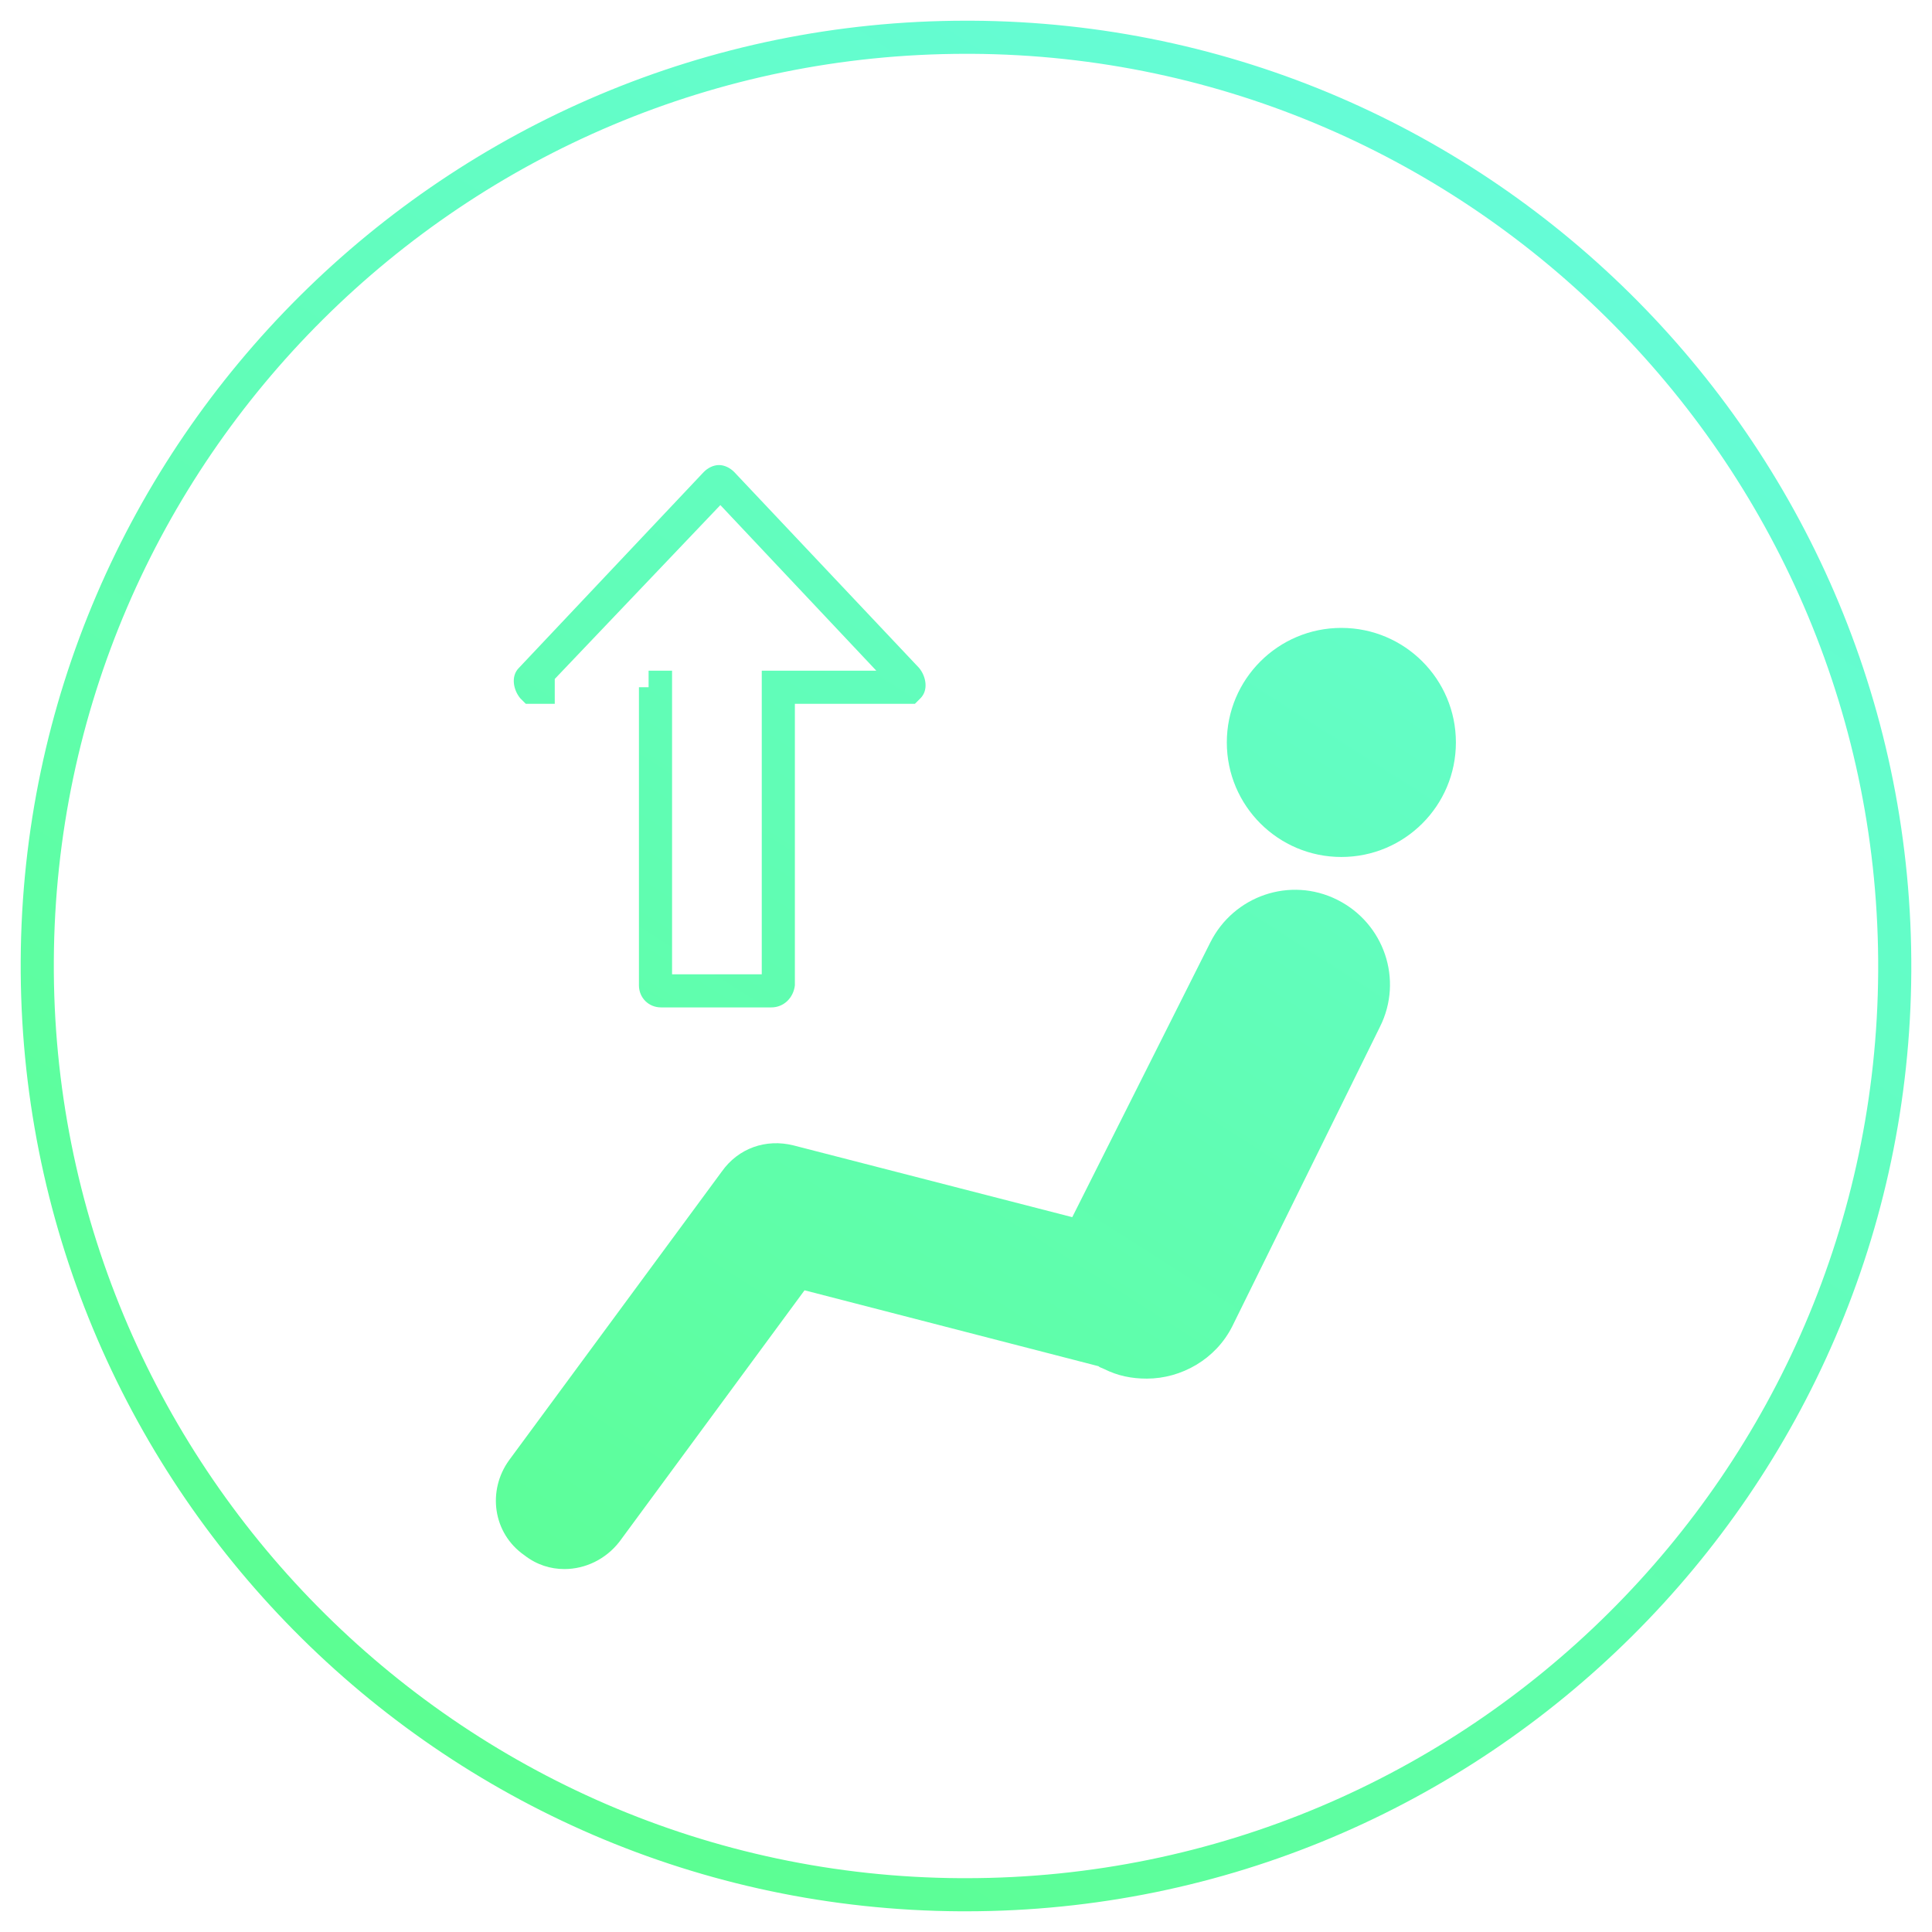
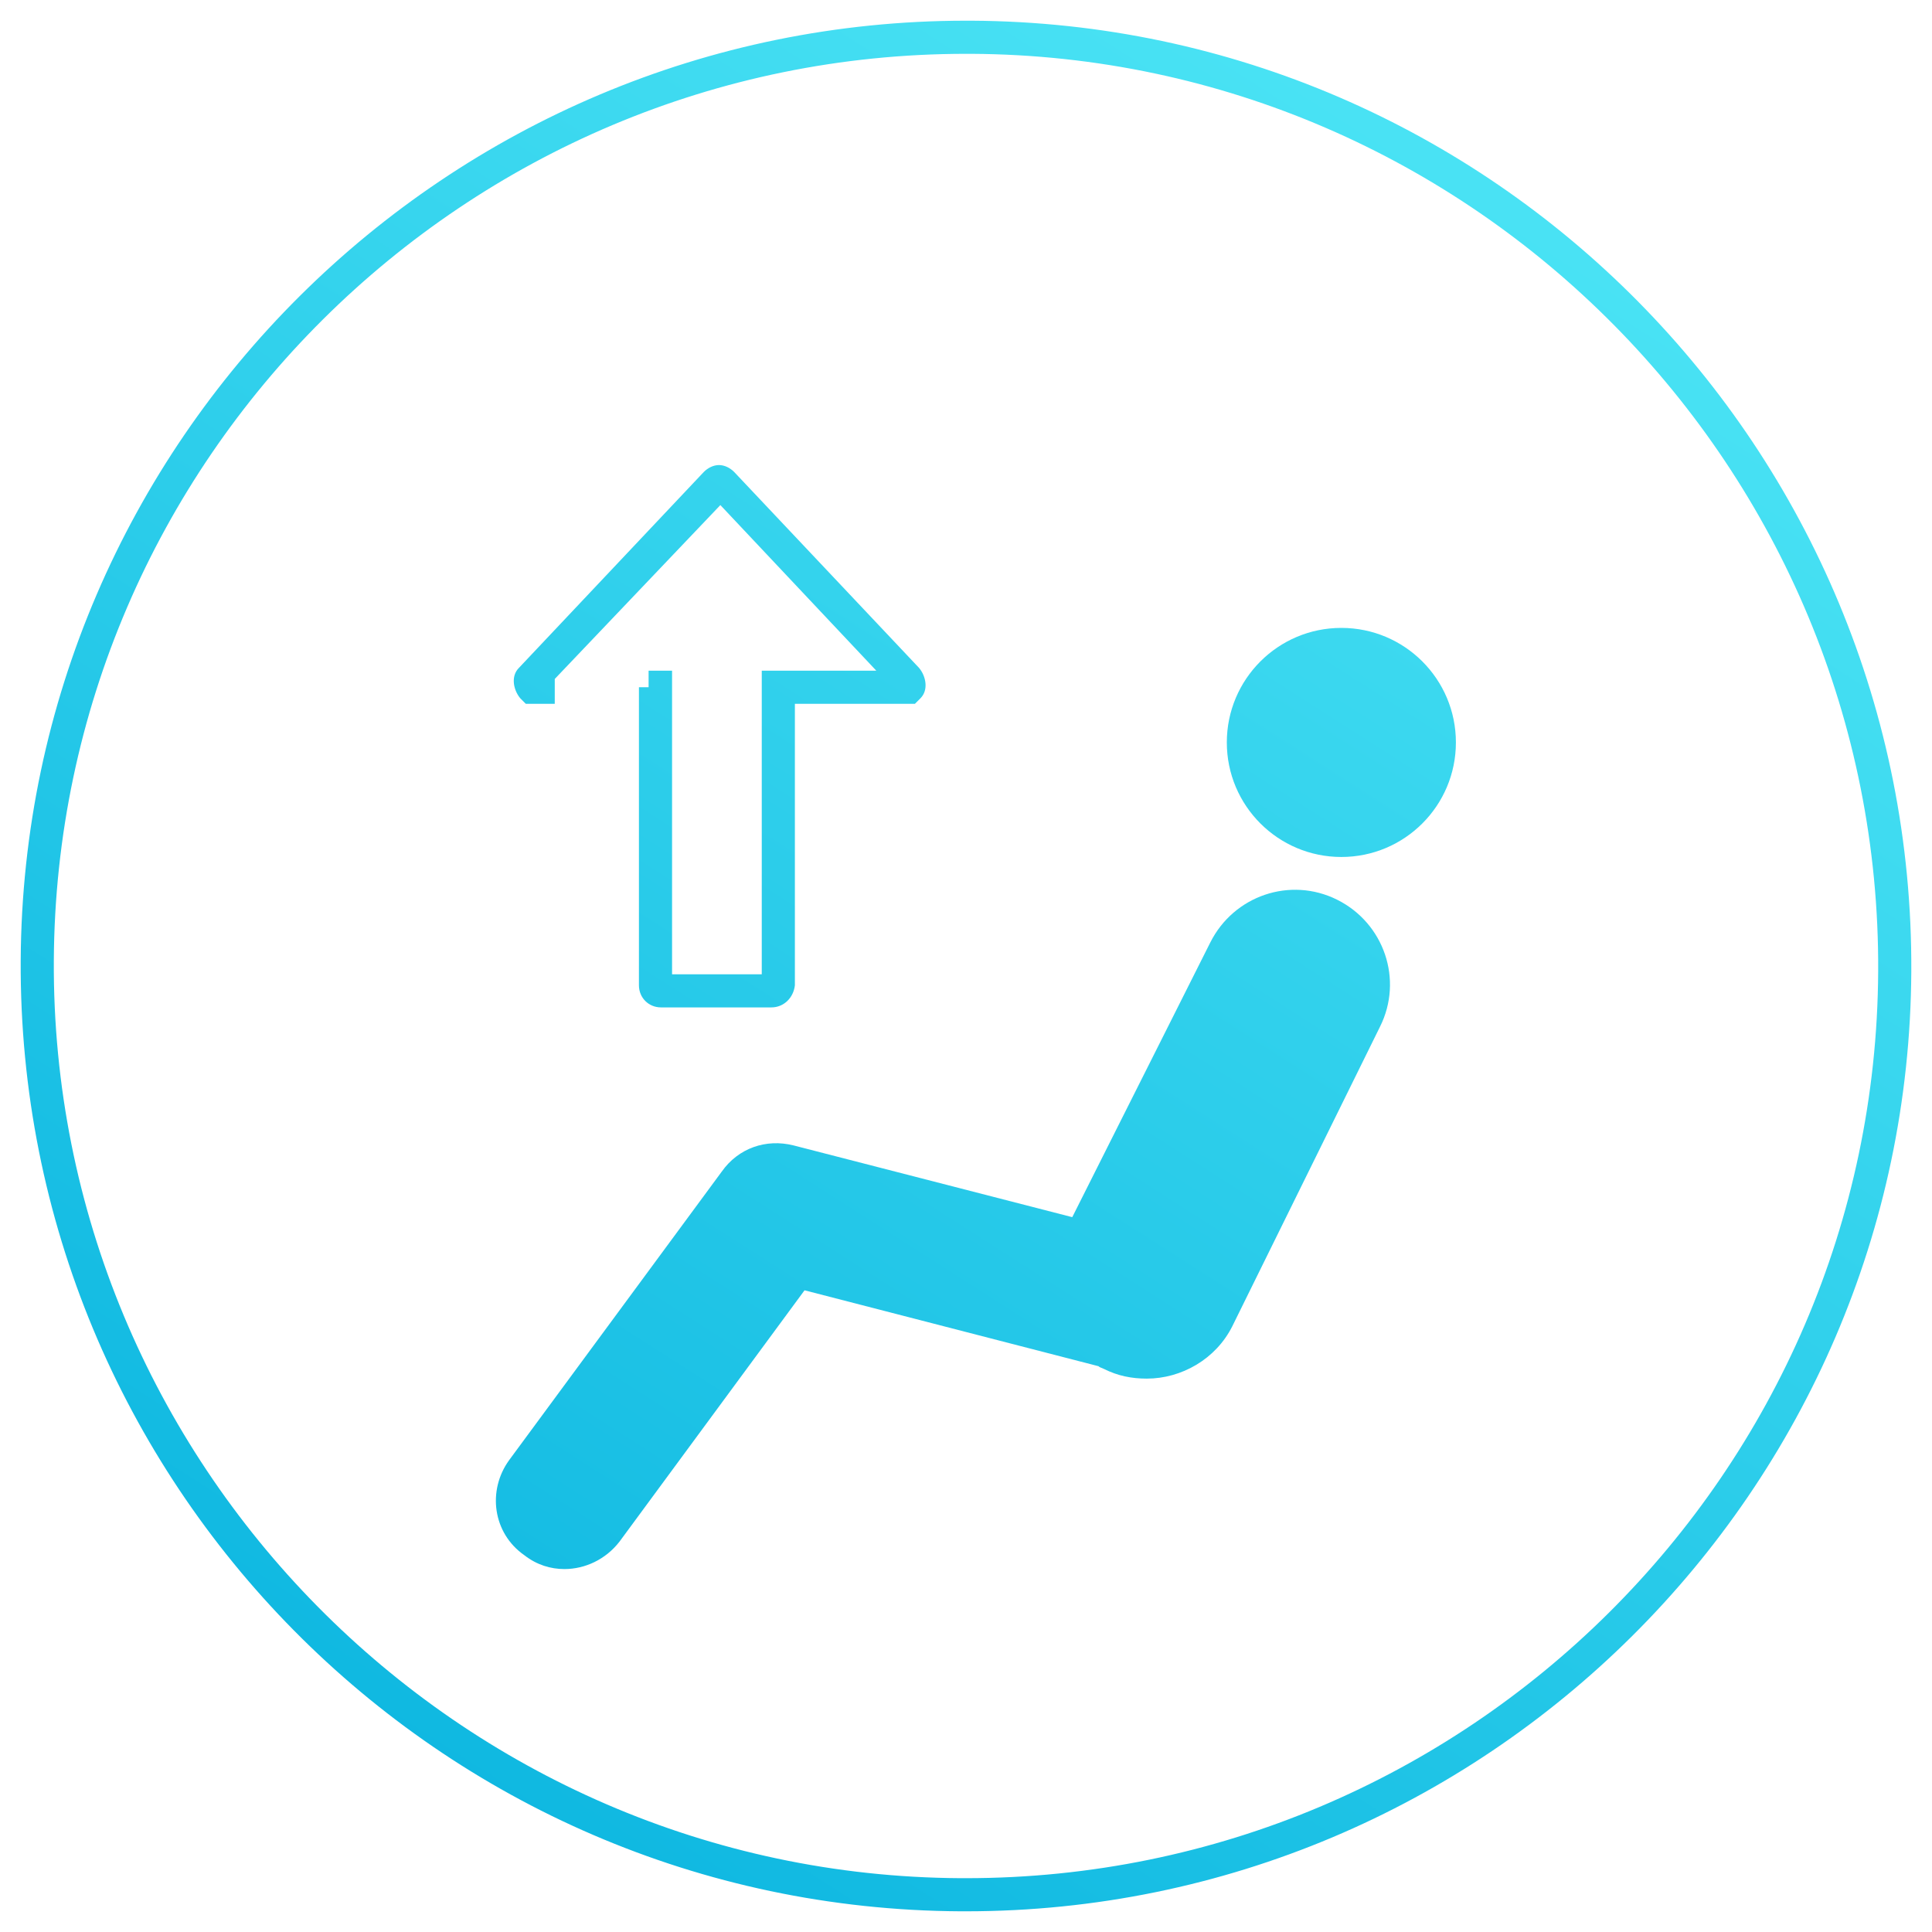
- <svg xmlns="http://www.w3.org/2000/svg" xmlns:ns1="&amp;ns_ai;" version="1.1" id="Layer_2" x="0px" y="0px" viewBox="0 0 140 140" style="enable-background:new 0 0 140 140;" xml:space="preserve">
-   <defs id="defs59" />
-   <style type="text/css" id="style3">
+ <svg xmlns="http://www.w3.org/2000/svg" version="1.1" id="Layer_2" x="0px" y="0px" viewBox="0 0 140 140" style="enable-background:new 0 0 140 140;" xml:space="preserve">
+   <style type="text/css">
	.st0{fill:url(#SVGID_1_);}
	.st1{fill:url(#SVGID_2_);}
	.st2{fill:url(#SVGID_3_);}
	.st3{fill:url(#SVGID_4_);}
</style>
-   <switch id="switch5">
-     <g ns1:extraneous="self" id="g7">
-       <g id="g9">
-         <g id="g11">
-           <g id="g13">
+   <switch>
+     <g>
+       <g>
+         <g>
+           <g>
            <linearGradient id="SVGID_1_" gradientUnits="userSpaceOnUse" x1="13.304" y1="158.692" x2="149.653" y2="-54.606">
-               <stop offset="0" style="stop-color:#59FF7F" id="stop16" />
-               <stop offset="1" style="stop-color:#6BFBFF" id="stop18" />
+               <stop offset="0" style="stop-color:#00ADDC" />
+               <stop offset="1" style="stop-color:#6BFBFF" />
            </linearGradient>
-             <path class="st0" d="M70,138.5c-0.1,0-0.3,0-0.4,0c-37.8-0.2-68.3-31.1-68.1-68.9C1.7,32,32.4,1.5,70,1.5c0.1,0,0.3,0,0.4,0       c37.8,0.2,68.3,31.1,68.1,68.9l0,0C138.3,108,107.6,138.5,70,138.5z M70,3.9C33.7,3.9,4.1,33.3,3.9,69.6       c-0.2,36.4,29.3,66.3,65.7,66.5c0.1,0,0.2,0,0.4,0c36.3,0,65.9-29.4,66.1-65.7c0.2-36.4-29.3-66.3-65.7-66.5       C70.2,3.9,70.1,3.9,70,3.9z" id="path20" />
+             <path class="st0" d="M70,138.5c-0.1,0-0.3,0-0.4,0c-37.8-0.2-68.3-31.1-68.1-68.9C1.7,32,32.4,1.5,70,1.5c0.1,0,0.3,0,0.4,0       c37.8,0.2,68.3,31.1,68.1,68.9l0,0C138.3,108,107.6,138.5,70,138.5z M70,3.9C33.7,3.9,4.1,33.3,3.9,69.6       c-0.2,36.4,29.3,66.3,65.7,66.5c0.1,0,0.2,0,0.4,0c36.3,0,65.9-29.4,66.1-65.7c0.2-36.4-29.3-66.3-65.7-66.5       C70.2,3.9,70.1,3.9,70,3.9z" />
          </g>
        </g>
-         <g id="g22">
-           <g id="g24">
-             <g id="g26">
+         <g>
+           <g>
+             <g>
              <linearGradient id="SVGID_2_" gradientUnits="userSpaceOnUse" x1="22.352" y1="164.56" x2="158.792" y2="-48.882">
-                 <stop offset="0" style="stop-color:#59FF7F" id="stop29" />
-                 <stop offset="1" style="stop-color:#6BFBFF" id="stop31" />
+                 <stop offset="0" style="stop-color:#00ADDC" />
+                 <stop offset="1" style="stop-color:#6BFBFF" />
              </linearGradient>
-               <path class="st1" d="M96.9,65.2c-3.4-1.7-7.5-0.3-9.2,3.1l-10,19.9L57.5,83c-2-0.5-4,0.2-5.2,1.9l-15.4,20.9        c-1.6,2.2-1.2,5.3,1.1,6.9c0.9,0.7,1.9,1,2.9,1c1.5,0,3-0.7,4-2l13.4-18.2l21.3,5.5c0.1,0.1,0.2,0.1,0.4,0.2        c1,0.5,2,0.7,3.1,0.7c2.5,0,5-1.4,6.2-3.8L100,74.4C101.7,71,100.3,66.9,96.9,65.2z" id="path33" />
+               <path class="st1" d="M96.9,65.2c-3.4-1.7-7.5-0.3-9.2,3.1l-10,19.9L57.5,83c-2-0.5-4,0.2-5.2,1.9l-15.4,20.9        c-1.6,2.2-1.2,5.3,1.1,6.9c0.9,0.7,1.9,1,2.9,1c1.5,0,3-0.7,4-2l13.4-18.2l21.3,5.5c0.1,0.1,0.2,0.1,0.4,0.2        c1,0.5,2,0.7,3.1,0.7c2.5,0,5-1.4,6.2-3.8L100,74.4C101.7,71,100.3,66.9,96.9,65.2z" />
            </g>
          </g>
-           <g id="g35">
-             <g id="g37">
+           <g>
+             <g>
              <linearGradient id="SVGID_3_" gradientUnits="userSpaceOnUse" x1="25.243" y1="166.408" x2="161.684" y2="-47.033">
-                 <stop offset="0" style="stop-color:#59FF7F" id="stop40" />
-                 <stop offset="1" style="stop-color:#6BFBFF" id="stop42" />
+                 <stop offset="0" style="stop-color:#00ADDC" />
+                 <stop offset="1" style="stop-color:#6BFBFF" />
              </linearGradient>
-               <circle class="st2" cx="97.2" cy="53.8" r="8.3" id="circle44" />
+               <circle class="st2" cx="97.2" cy="53.8" r="8.3" />
            </g>
          </g>
        </g>
-         <g id="g46">
-           <g id="g48">
+         <g>
+           <g>
            <linearGradient id="SVGID_4_" gradientUnits="userSpaceOnUse" x1="-7.139" y1="145.708" x2="129.301" y2="-67.734">
-               <stop offset="0" style="stop-color:#59FF7F" id="stop51" />
-               <stop offset="1" style="stop-color:#6BFBFF" id="stop53" />
+               <stop offset="0" style="stop-color:#00ADDC" />
+               <stop offset="1" style="stop-color:#6BFBFF" />
            </linearGradient>
-             <path class="st3" d="M55.9,73h-8c-0.9,0-1.6-0.7-1.6-1.6V49.8h0.7v-1.2h1.7v22h6.5v-22h8.3l-11.3-12L40.2,49.2V51h-2.1       l-0.4-0.4c-0.5-0.6-0.7-1.6-0.1-2.2L51,34.2c0.3-0.3,0.7-0.5,1.1-0.5c0,0,0,0,0,0c0.4,0,0.8,0.2,1.1,0.5l13.4,14.2       c0.5,0.6,0.7,1.6,0.1,2.2L66.3,51h-8.7v20.4C57.5,72.3,56.8,73,55.9,73z M64.8,50.1C64.8,50.1,64.8,50.1,64.8,50.1L64.8,50.1z        M39.4,50L39.4,50C39.4,50.1,39.4,50.1,39.4,50z" id="path55" />
+             <path class="st3" d="M55.9,73h-8c-0.9,0-1.6-0.7-1.6-1.6V49.8h0.7v-1.2h1.7v22h6.5v-22h8.3l-11.3-12L40.2,49.2V51h-2.1       l-0.4-0.4c-0.5-0.6-0.7-1.6-0.1-2.2L51,34.2c0.3-0.3,0.7-0.5,1.1-0.5c0,0,0,0,0,0c0.4,0,0.8,0.2,1.1,0.5l13.4,14.2       c0.5,0.6,0.7,1.6,0.1,2.2L66.3,51h-8.7v20.4C57.5,72.3,56.8,73,55.9,73z M64.8,50.1C64.8,50.1,64.8,50.1,64.8,50.1L64.8,50.1z        M39.4,50L39.4,50C39.4,50.1,39.4,50.1,39.4,50z" />
          </g>
        </g>
      </g>
    </g>
  </switch>
</svg>
